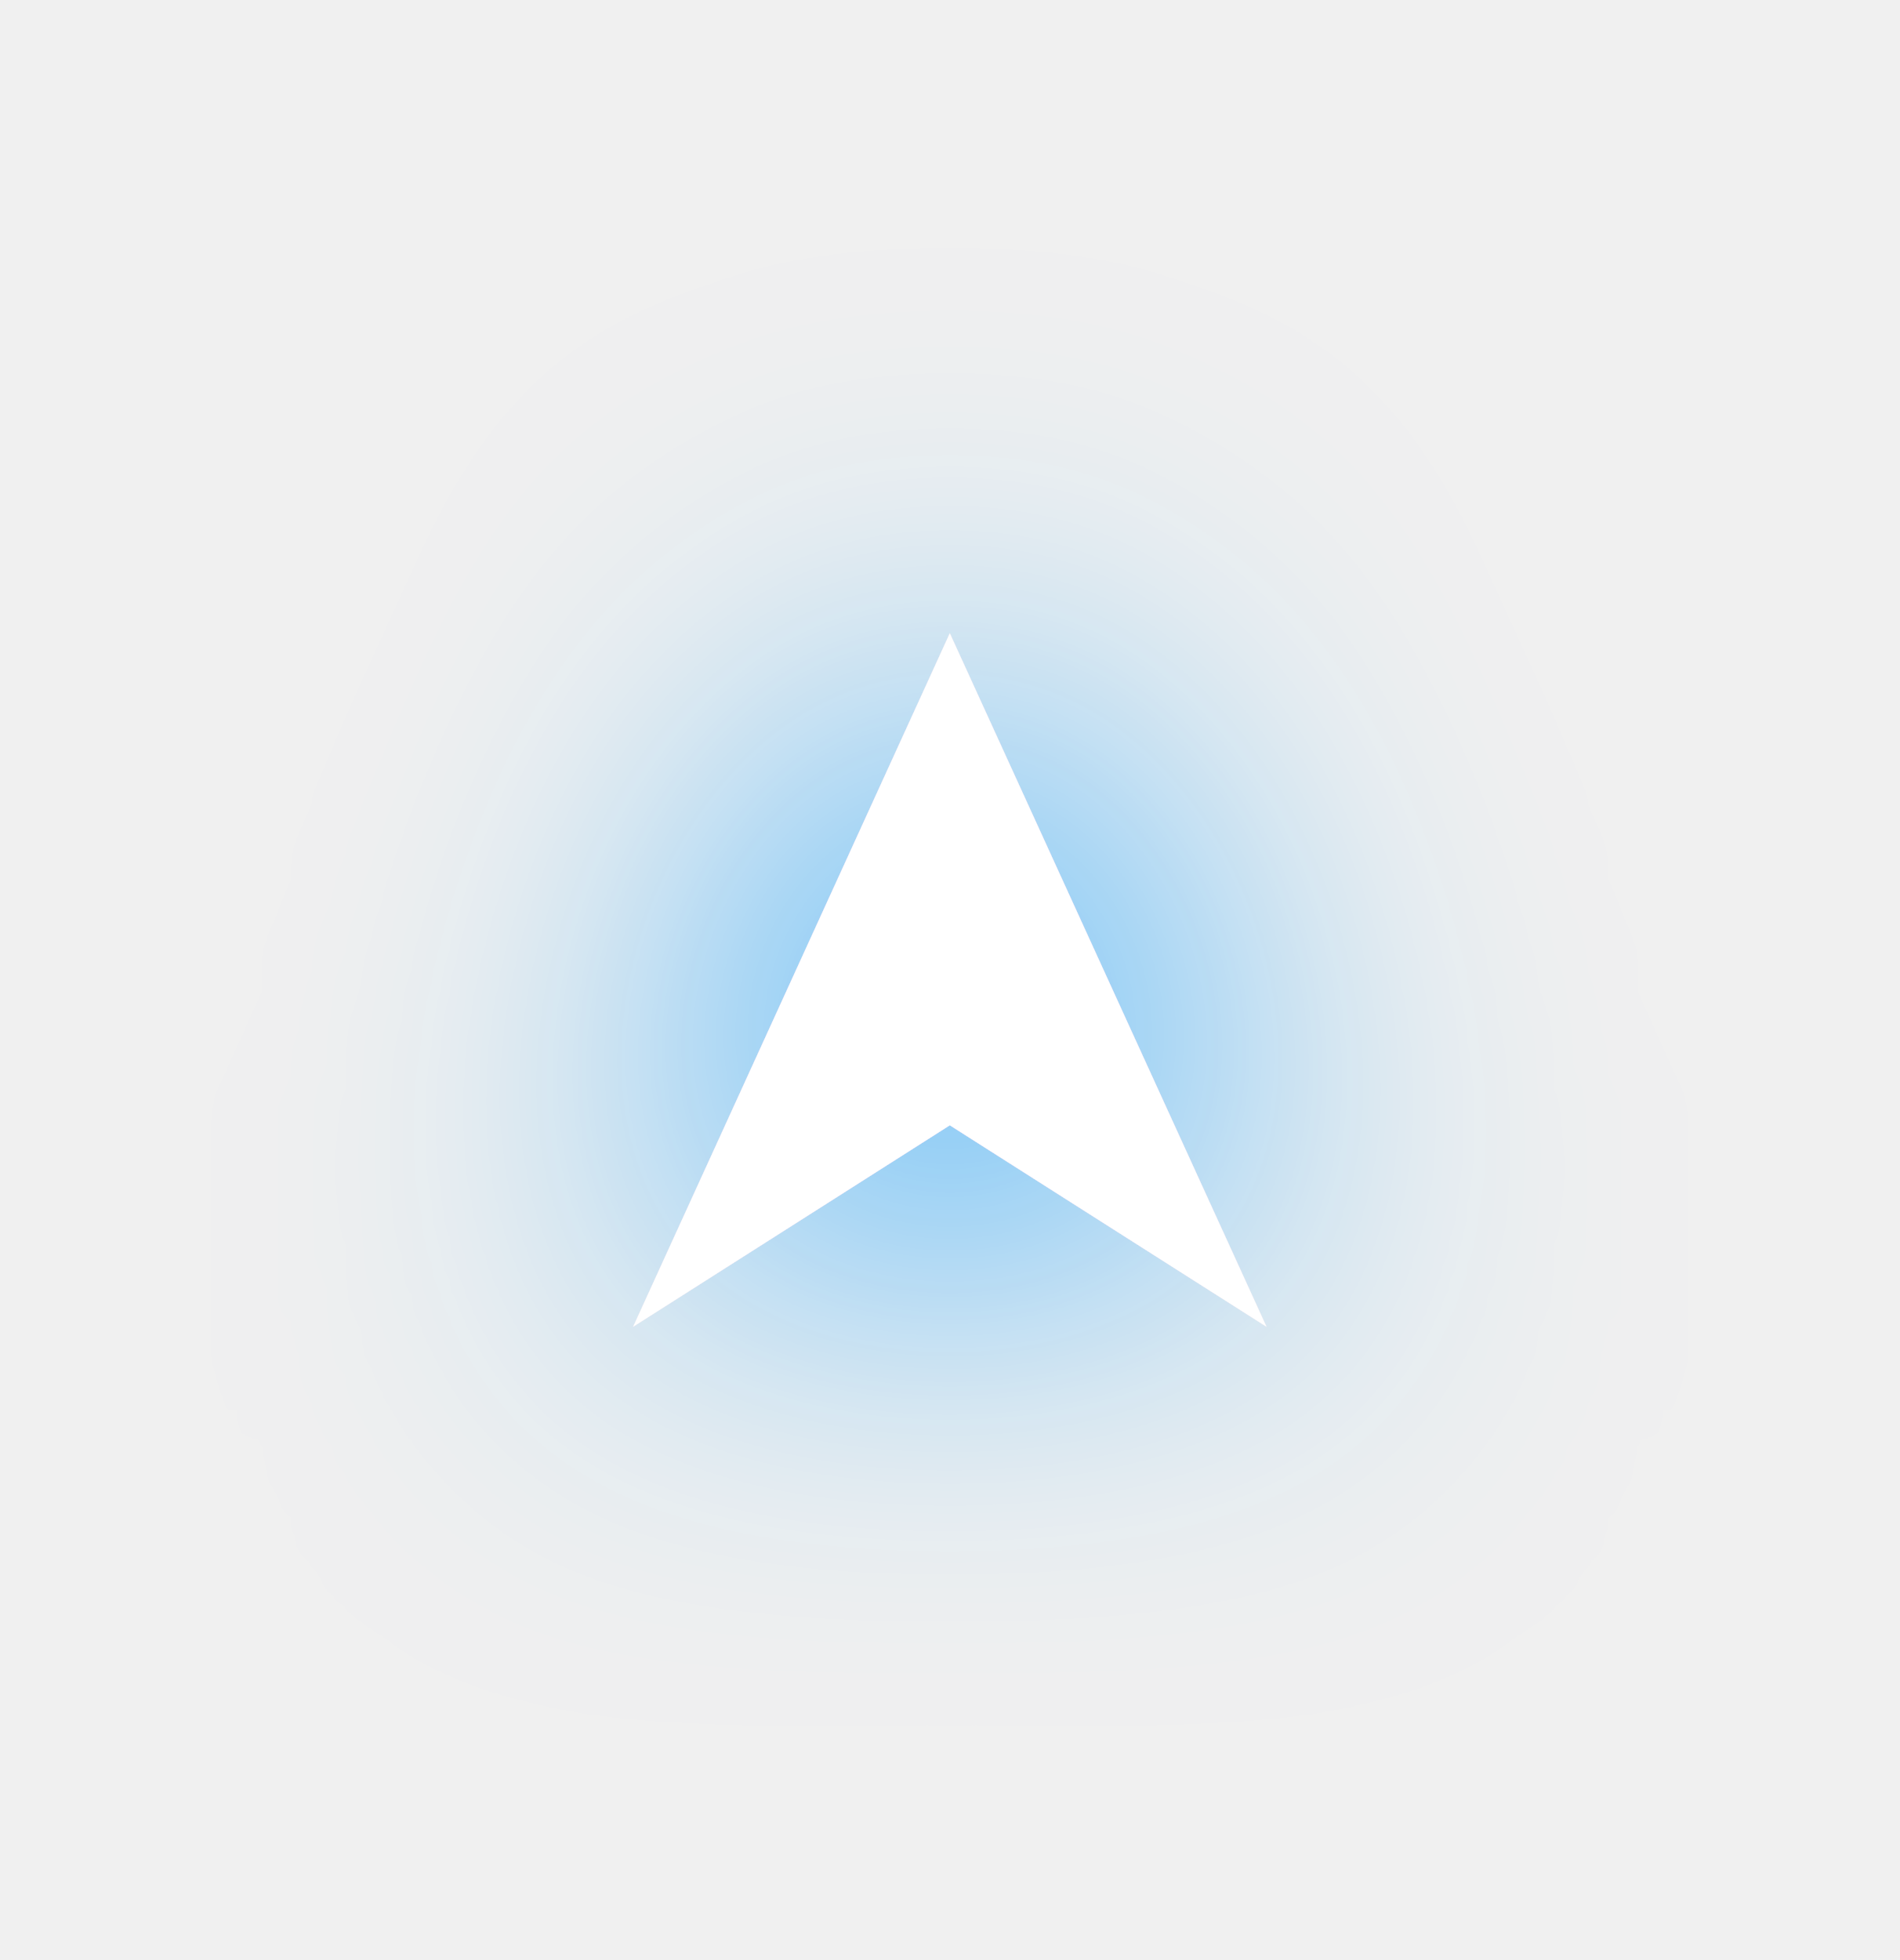
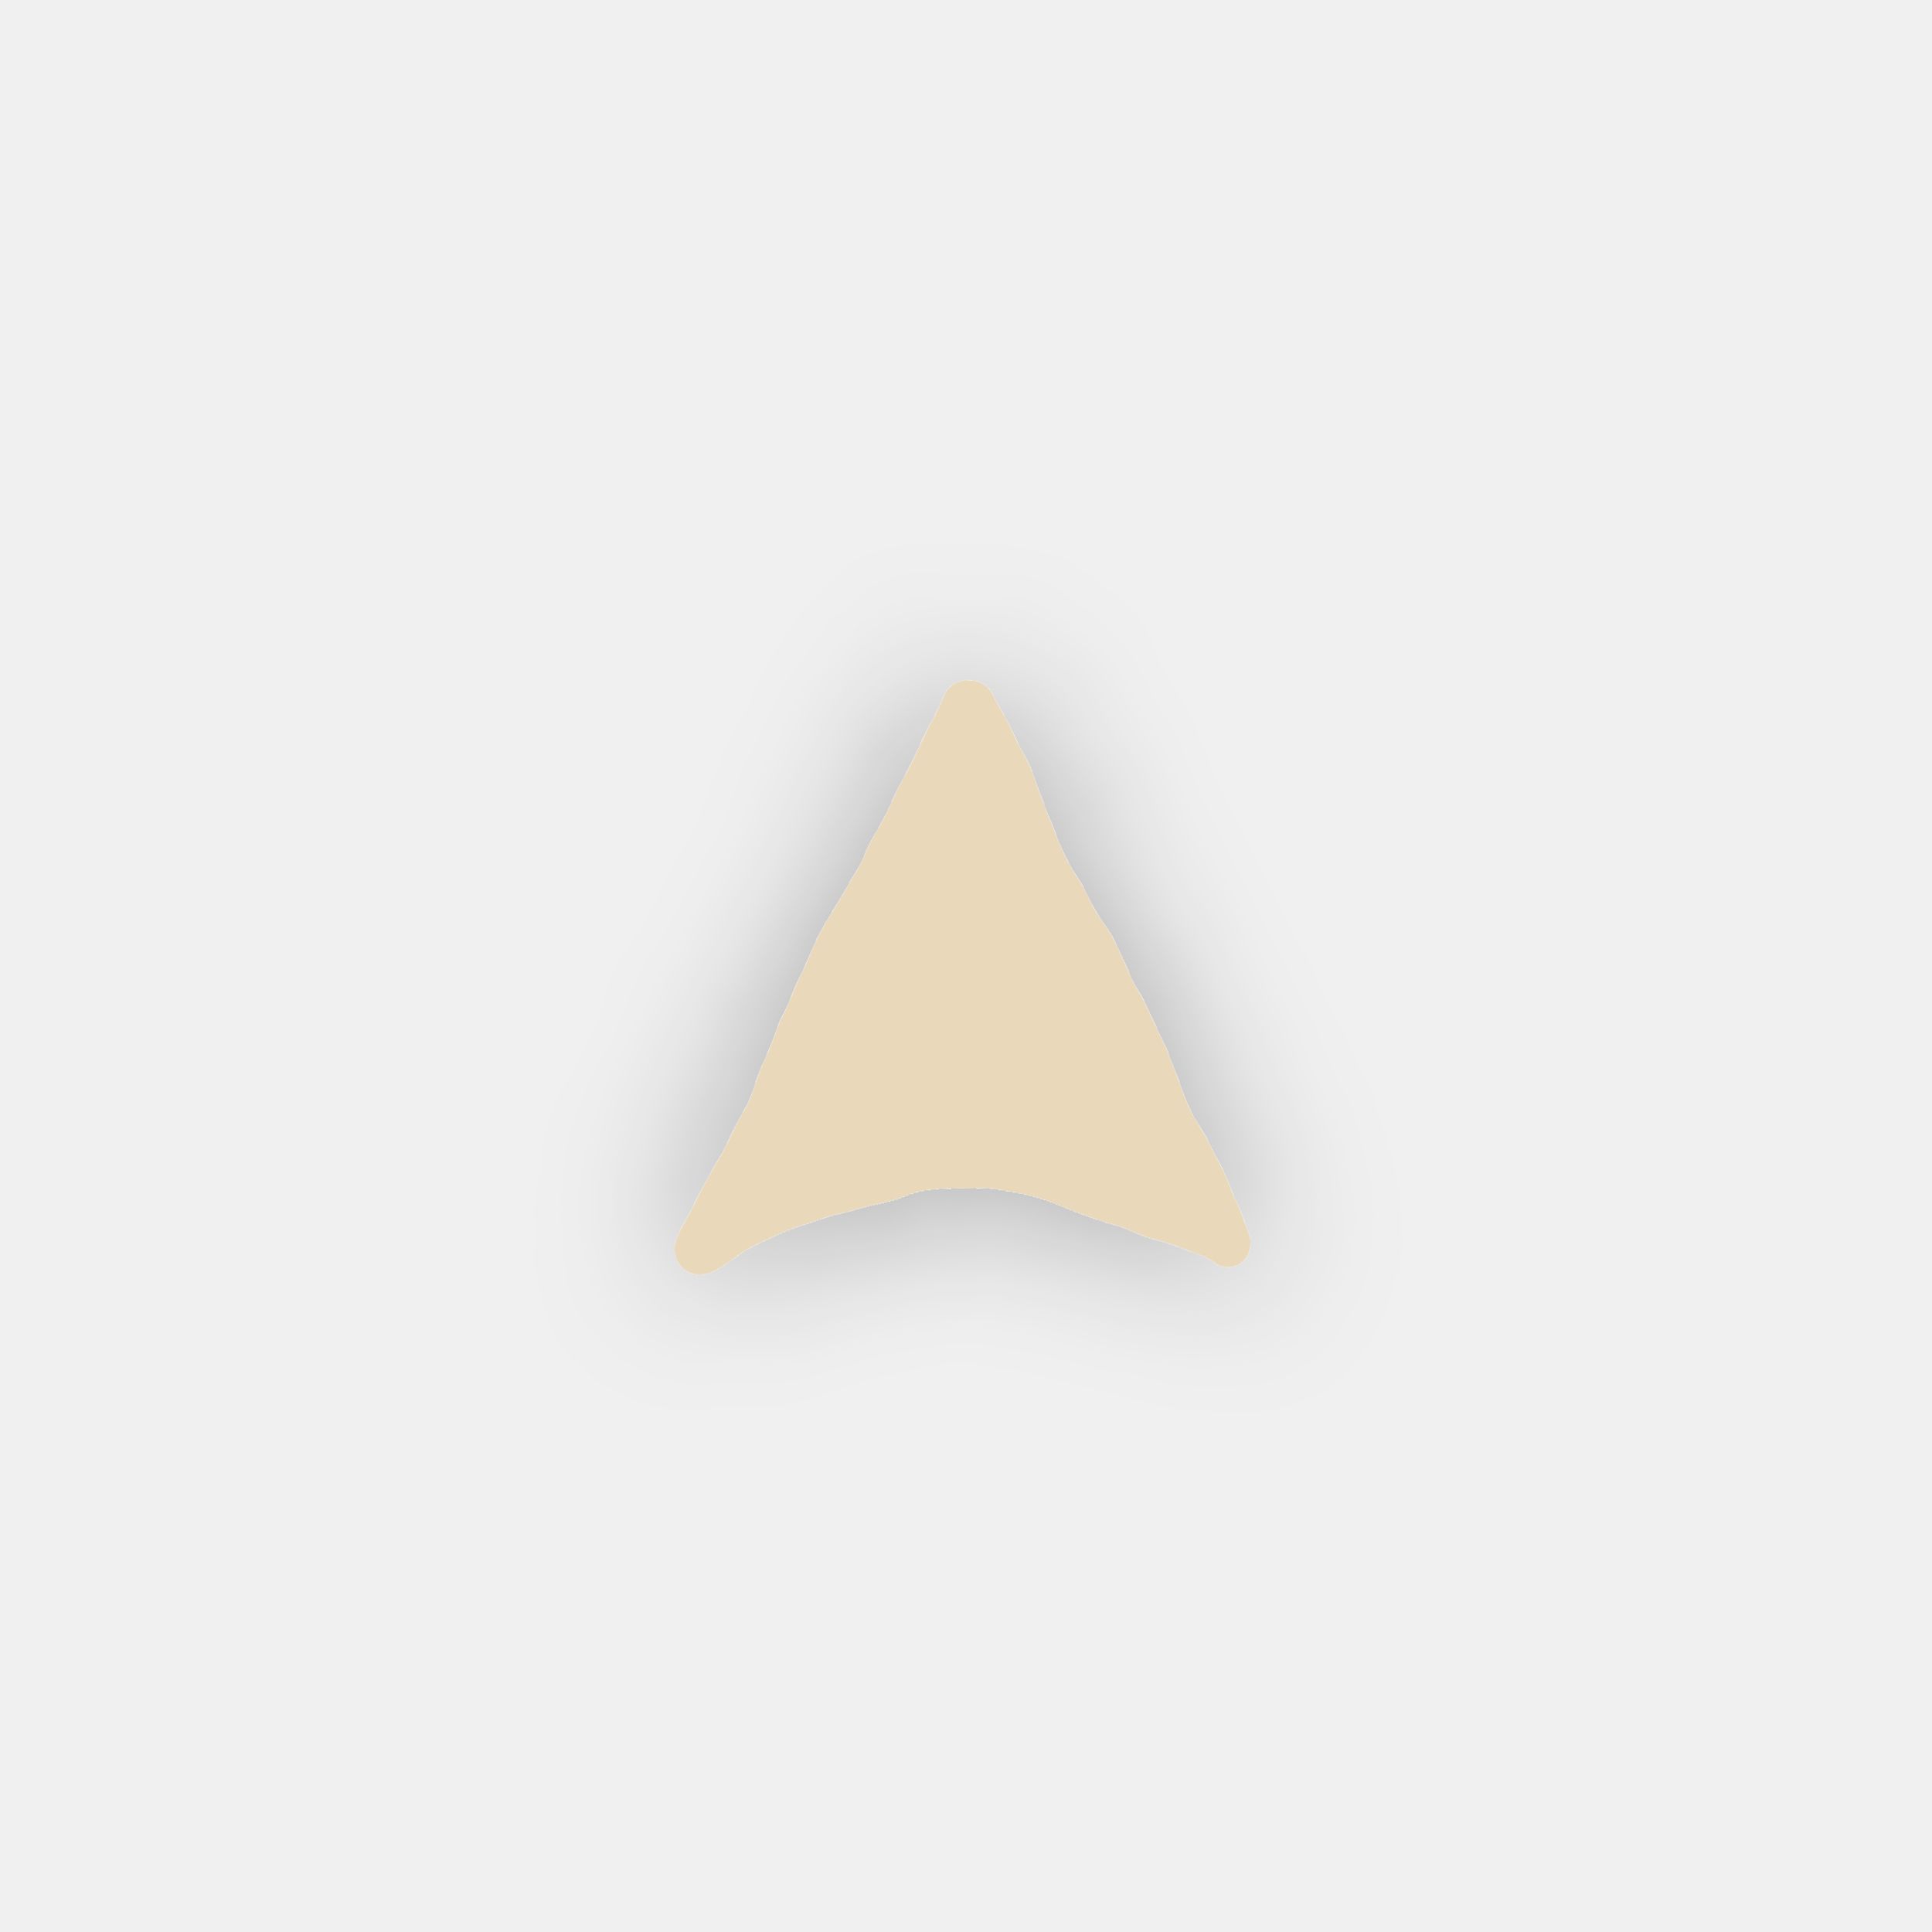
- <svg xmlns="http://www.w3.org/2000/svg" width="90" height="92.84" viewBox="0 0 90 92.84">
+ <svg xmlns="http://www.w3.org/2000/svg" width="90" height="90" viewBox="0 0 90 90" fill="none">
+   <g filter="url(#filter0_dg_2013_54)">
+     <path d="M43.831 32.404C44.305 31.428 45.695 31.428 46.169 32.404L58.397 57.545C58.843 58.461 57.731 59.485 56.827 59.016C53.843 57.469 49.216 55.5 45 55.5C40.784 55.5 36.157 57.469 33.173 59.016C32.269 59.485 31.157 58.461 31.603 57.545L43.831 32.404Z" fill="#E9D8B9" />
+   </g>
  <defs>
-     <filter id="Path_7" x="0" y="0" width="90" height="92.84" filterUnits="userSpaceOnUse">
-       <feOffset input="SourceAlpha" />
-       <feGaussianBlur stdDeviation="10" result="blur" />
-       <feFlood flood-color="#09f" />
-       <feComposite operator="in" in2="blur" />
-       <feComposite in="SourceGraphic" />
+     <filter id="filter0_dg_2013_54" x="24.502" y="24.672" width="40.996" height="41.461" filterUnits="userSpaceOnUse" color-interpolation-filters="sRGB">
+       <feFlood flood-opacity="0" result="BackgroundImageFix" />
+       <feColorMatrix in="SourceAlpha" type="matrix" values="0 0 0 0 0 0 0 0 0 0 0 0 0 0 0 0 0 0 127 0" result="hardAlpha" />
+       <feOffset />
+       <feGaussianBlur stdDeviation="3.5" />
+       <feComposite in2="hardAlpha" operator="out" />
+       <feColorMatrix type="matrix" values="0 0 0 0 0 0 0 0 0 0 0 0 0 0 0 0 0 0 0.3 0" />
+       <feBlend mode="normal" in2="BackgroundImageFix" result="effect1_dropShadow_2013_54" />
+       <feBlend mode="normal" in="SourceGraphic" in2="effect1_dropShadow_2013_54" result="shape" />
+       <feTurbulence type="fractalNoise" baseFrequency="0.143 0.143" numOctaves="3" seed="1894" />
+       <feDisplacementMap in="shape" scale="1" xChannelSelector="R" yChannelSelector="G" result="displacedImage" width="100%" height="100%" />
+       <feMerge result="effect2_texture_2013_54">
+         <feMergeNode in="displacedImage" />
+       </feMerge>
    </filter>
  </defs>
-   <g transform="matrix(1, 0, 0, 1, 0, 0)" filter="url(#Path_7)">
-     <path id="Path_7-2" data-name="Path 7" d="M15,9.16,30,42,15,32.46,0,42Z" transform="translate(30 20.84)" fill="#fff" />
-   </g>
</svg>
